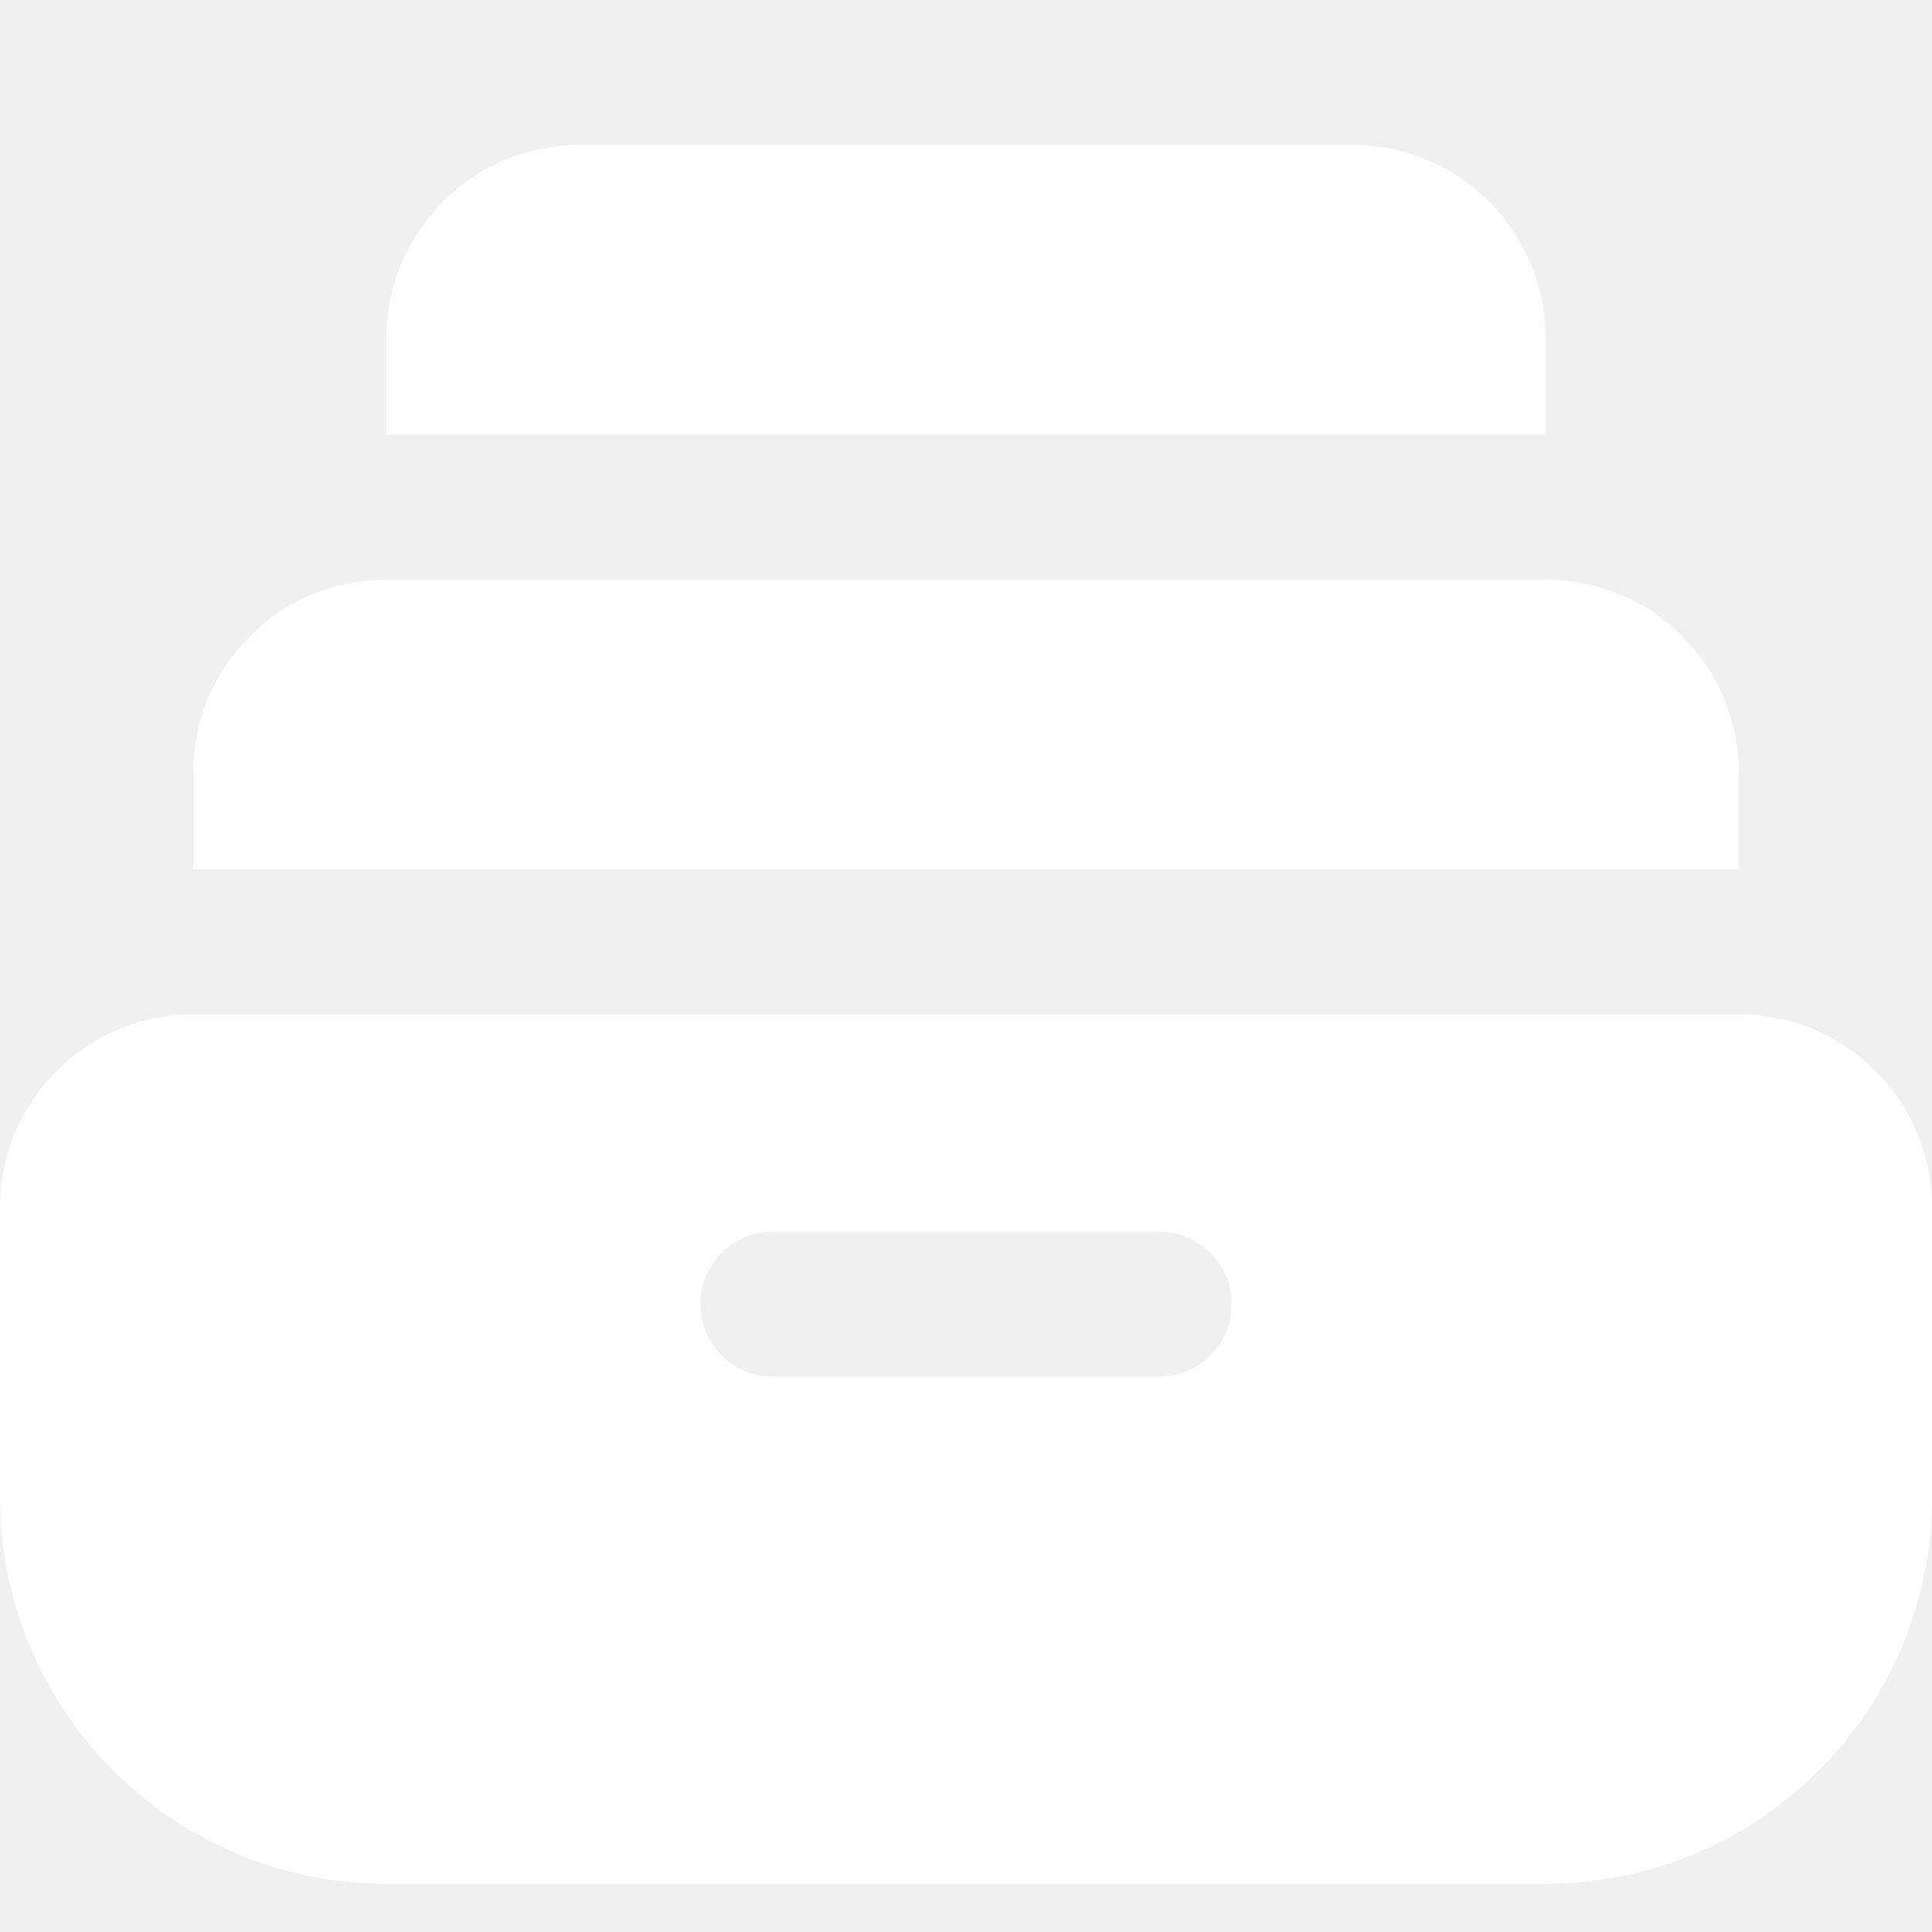
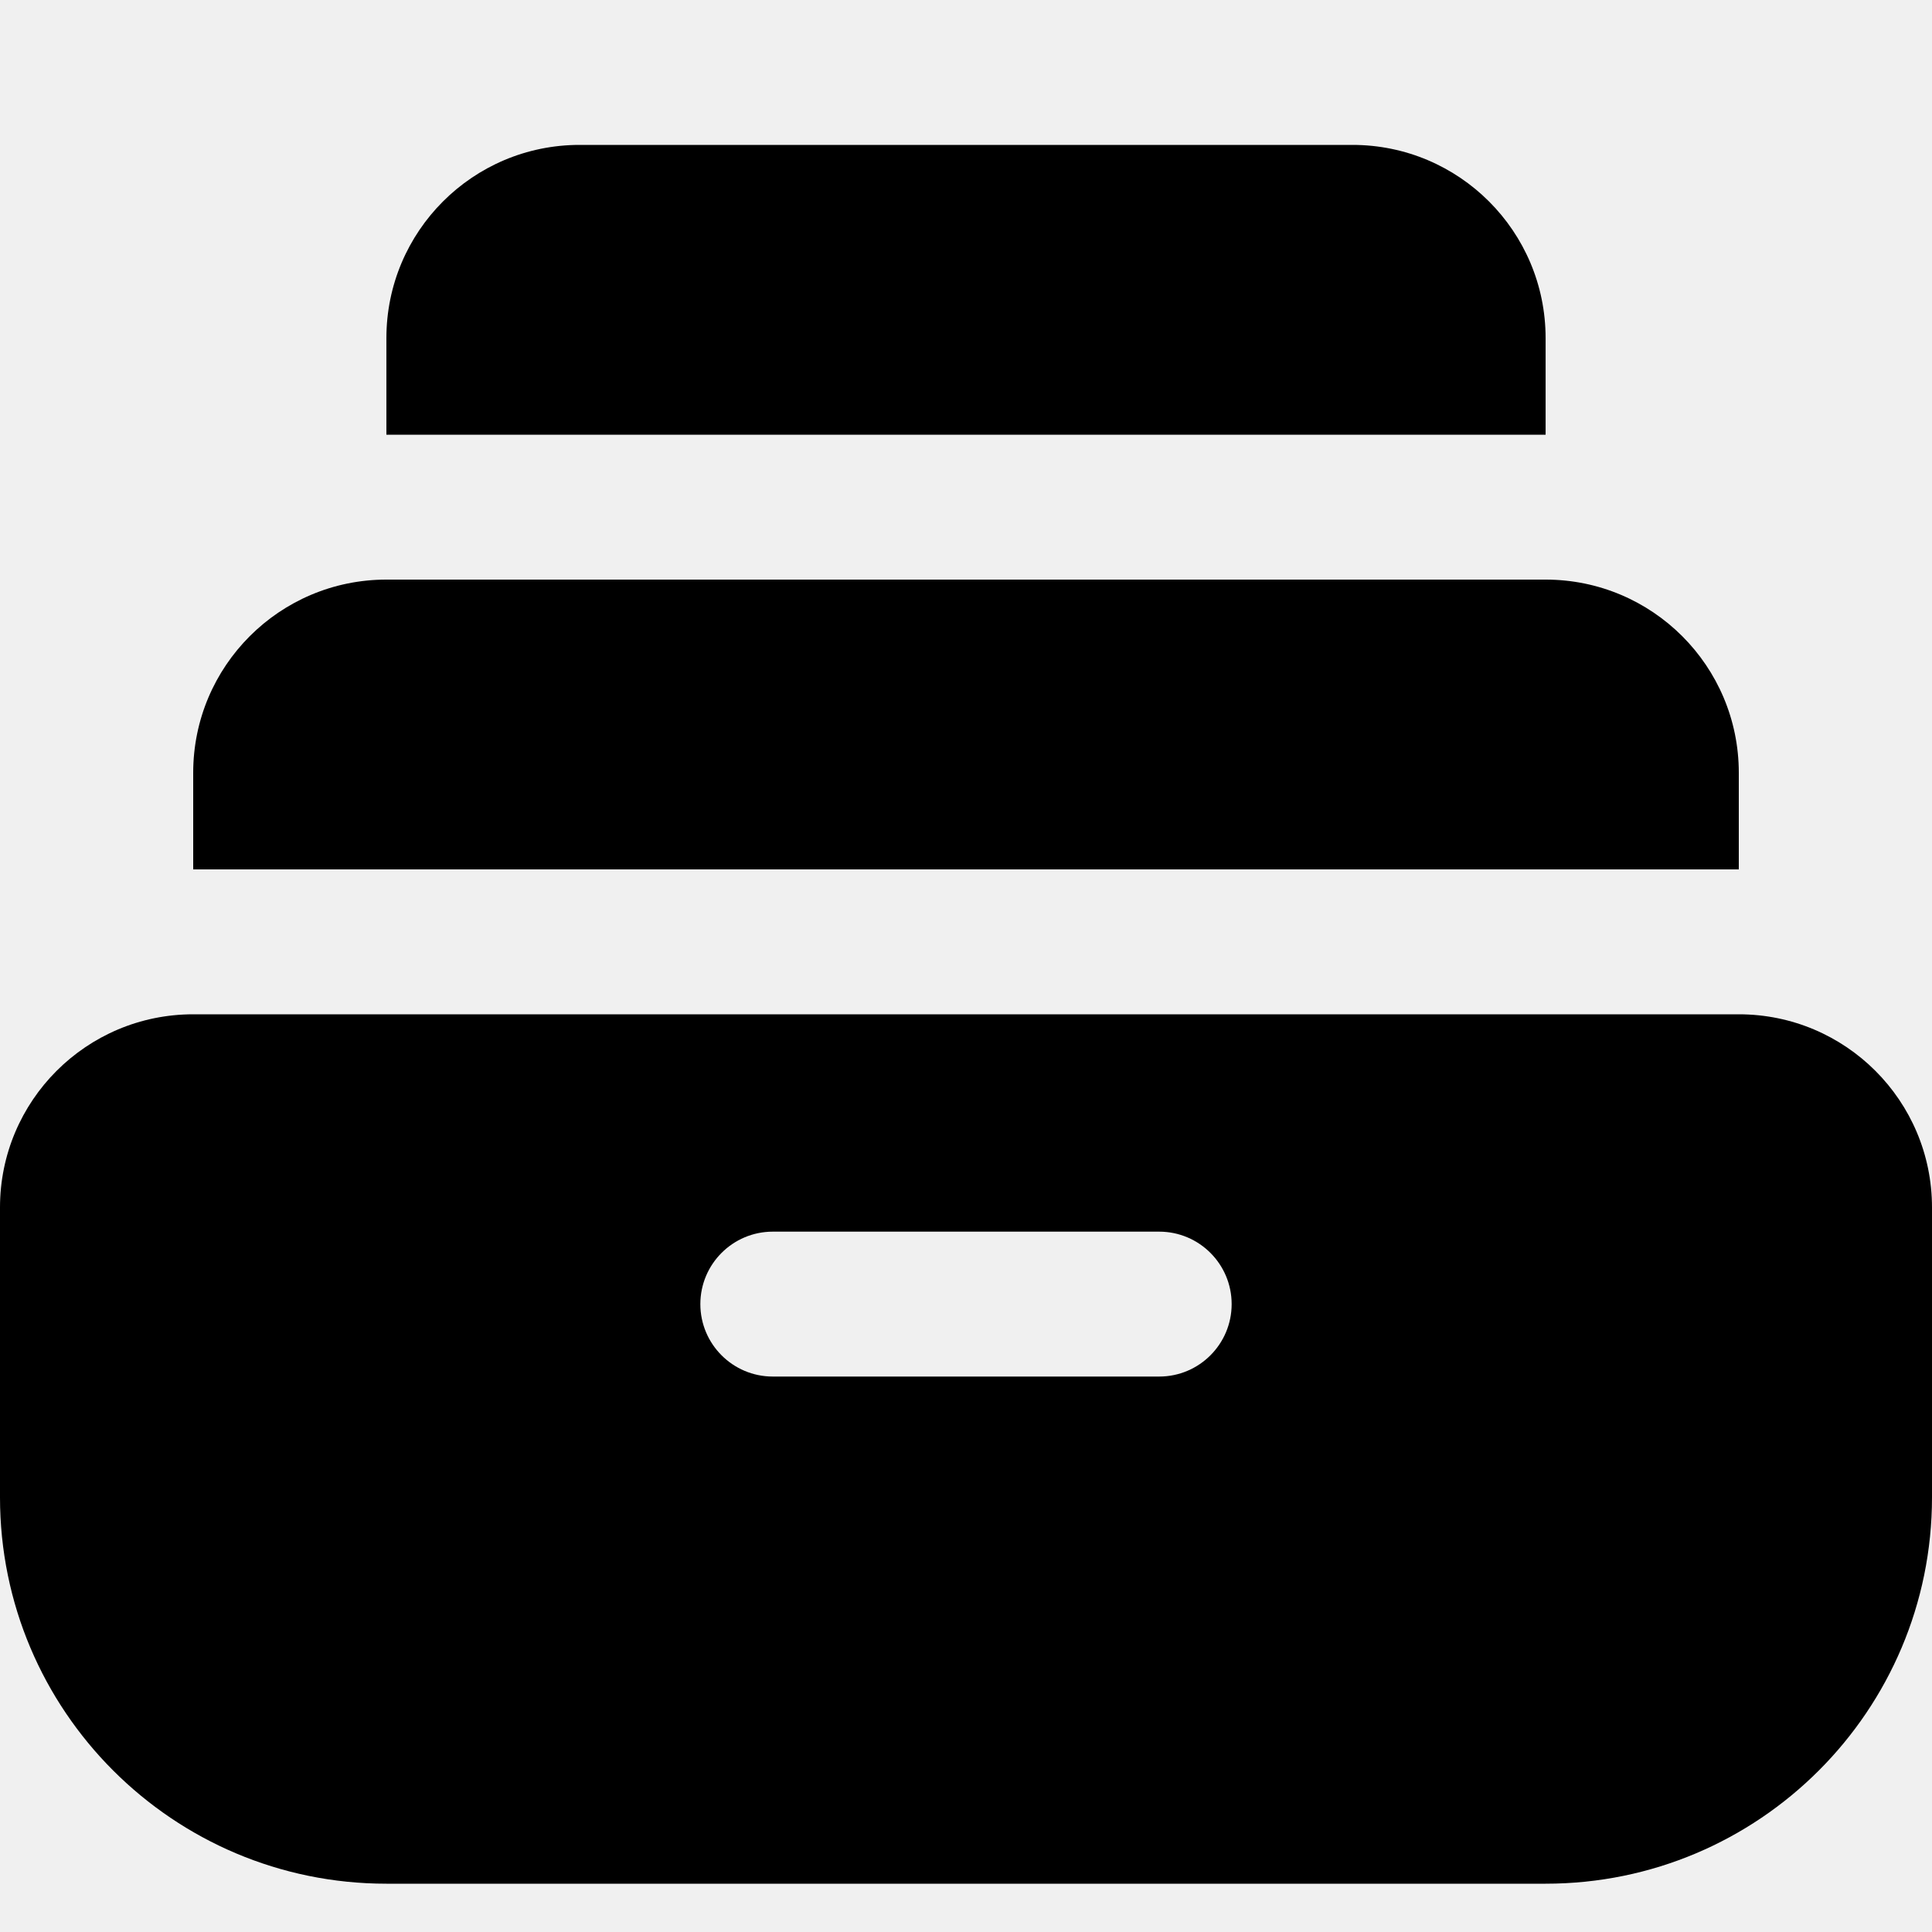
<svg xmlns="http://www.w3.org/2000/svg" width="20" height="20" viewBox="0 0 20 20" fill="none">
-   <path fill-rule="evenodd" clip-rule="evenodd" d="M4 3.5C4 2.395 4.895 1.5 6 1.5H14C15.105 1.5 16 2.395 16 3.5V4.5H4V3.5ZM2 8C2 6.895 2.895 6 4 6H16C17.105 6 18 6.895 18 8V9H2V8ZM0 12.5C0 11.395 0.895 10.5 2 10.5H18C19.105 10.5 20 11.395 20 12.5V15.5C20 17.709 18.209 19.5 16 19.5H4C1.791 19.5 0 17.709 0 15.5V12.5ZM7.25 13.5C7.25 13.086 7.586 12.75 8 12.75H12C12.414 12.75 12.75 13.086 12.75 13.5C12.75 13.914 12.414 14.25 12 14.25H8C7.586 14.25 7.25 13.914 7.25 13.5Z" fill="white" />
+   <path fill-rule="evenodd" clip-rule="evenodd" d="M4 3.5C4 2.395 4.895 1.5 6 1.5H14C15.105 1.5 16 2.395 16 3.5V4.5H4V3.5ZM2 8C2 6.895 2.895 6 4 6H16C17.105 6 18 6.895 18 8V9H2V8ZM0 12.5C0 11.395 0.895 10.5 2 10.5H18C19.105 10.5 20 11.395 20 12.5V15.5C20 17.709 18.209 19.5 16 19.5H4C1.791 19.5 0 17.709 0 15.5V12.5ZM7.25 13.5C7.25 13.086 7.586 12.75 8 12.75H12C12.414 12.75 12.75 13.086 12.75 13.5C12.75 13.914 12.414 14.25 12 14.25H8C7.586 14.25 7.25 13.914 7.25 13.5Z" fill="currentColor" />
</svg>
